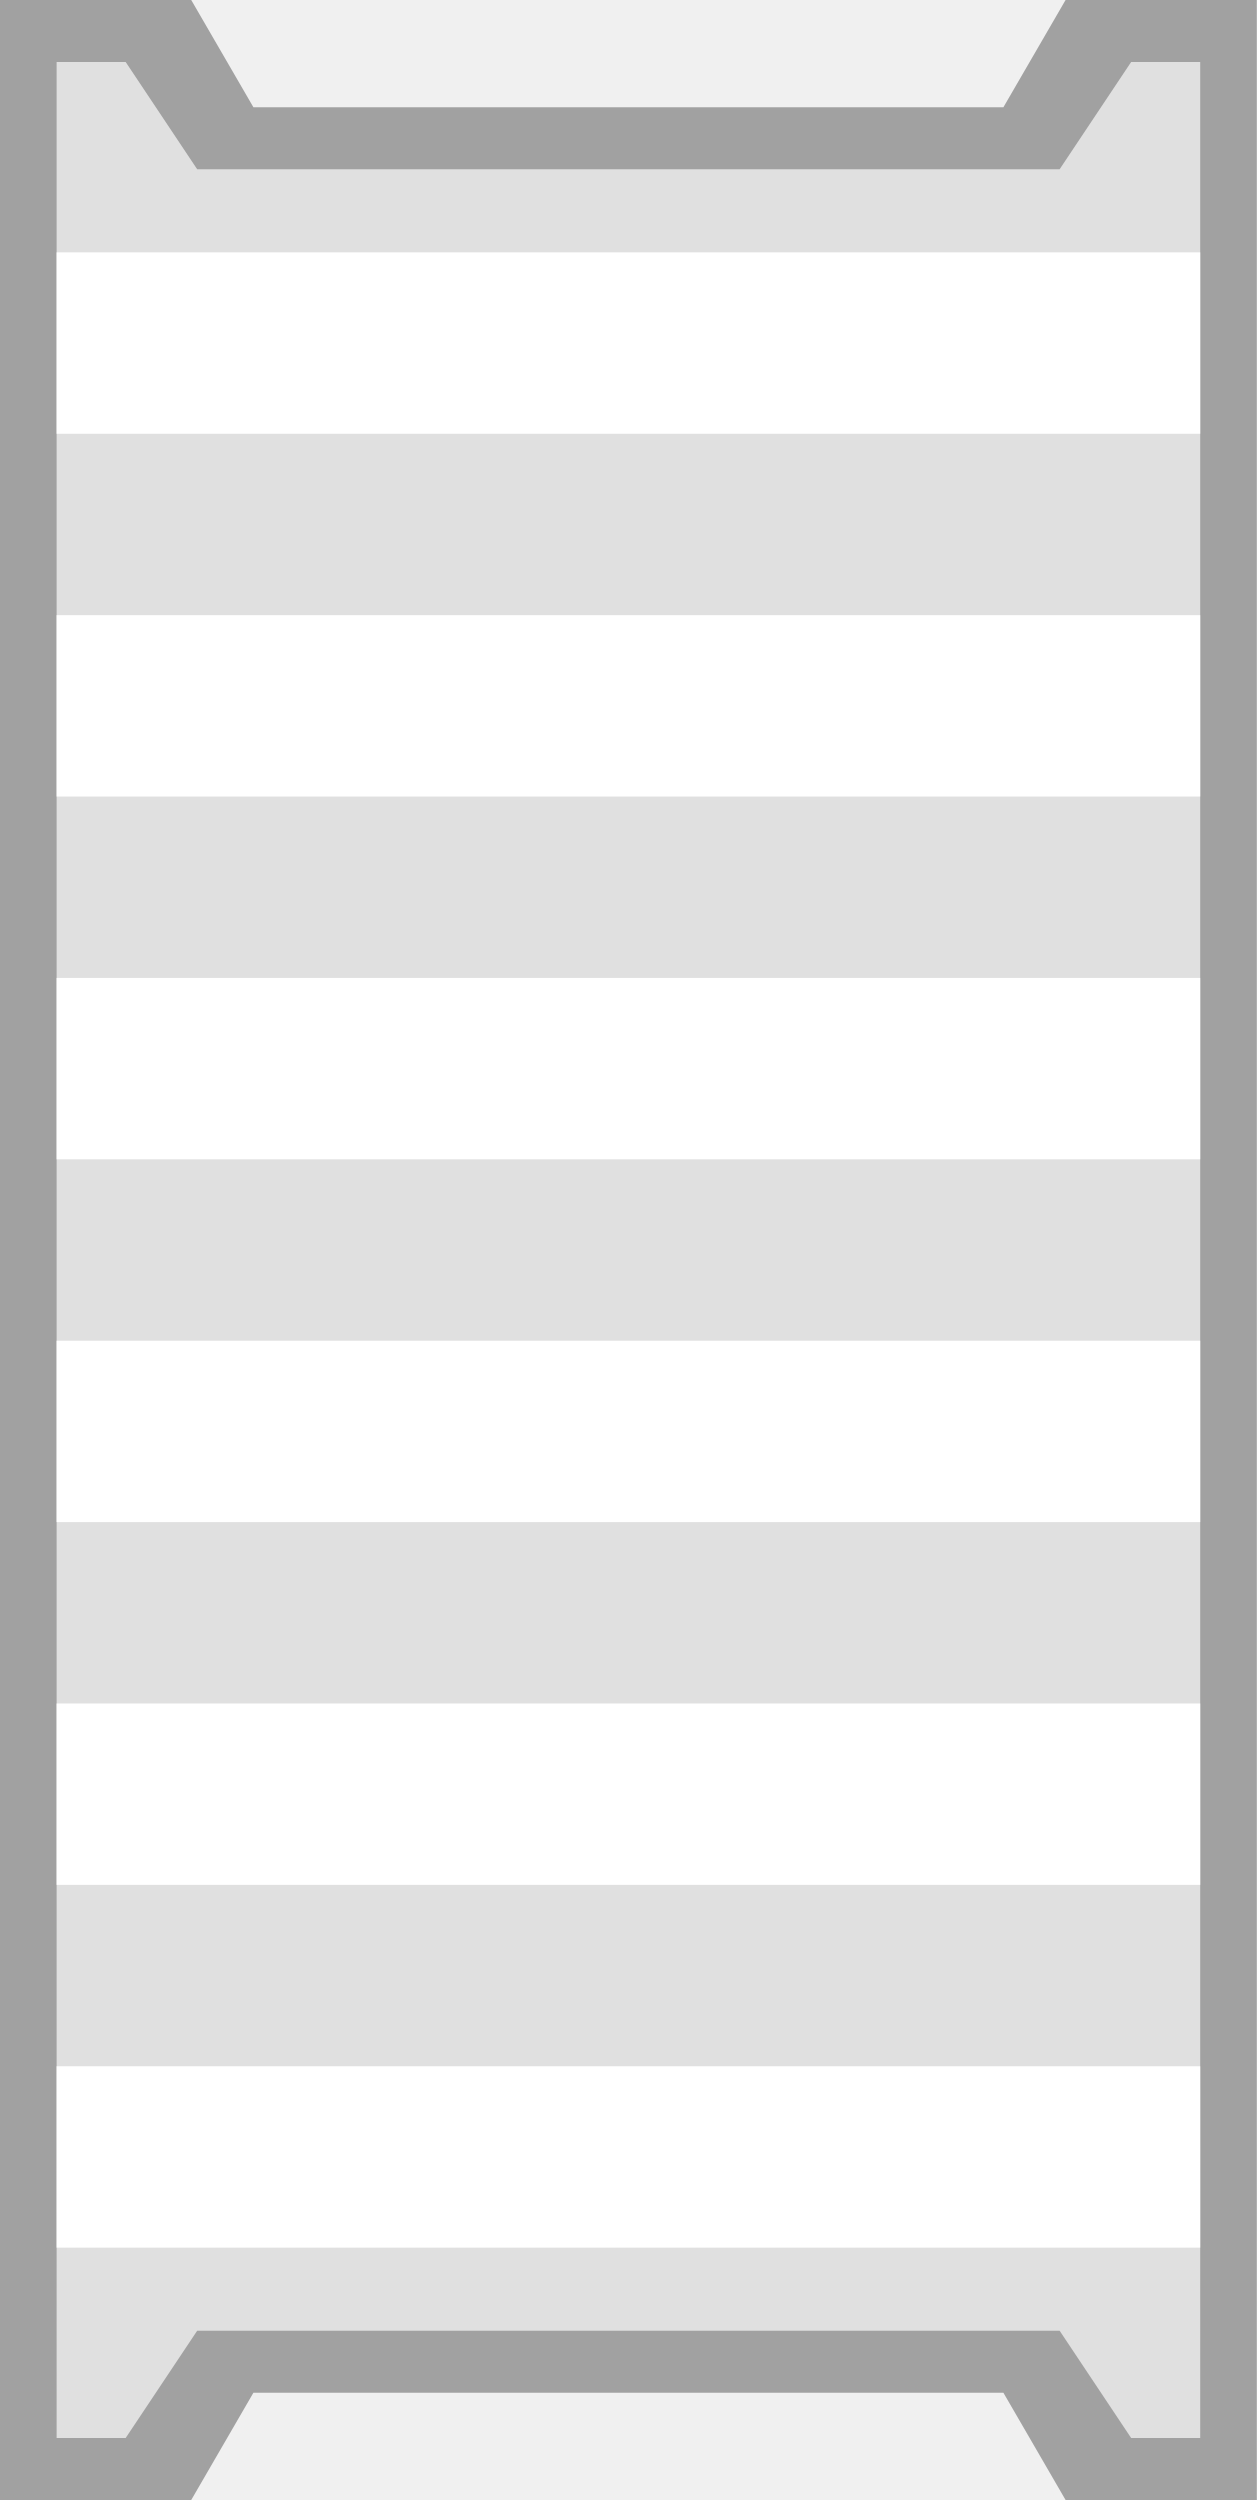
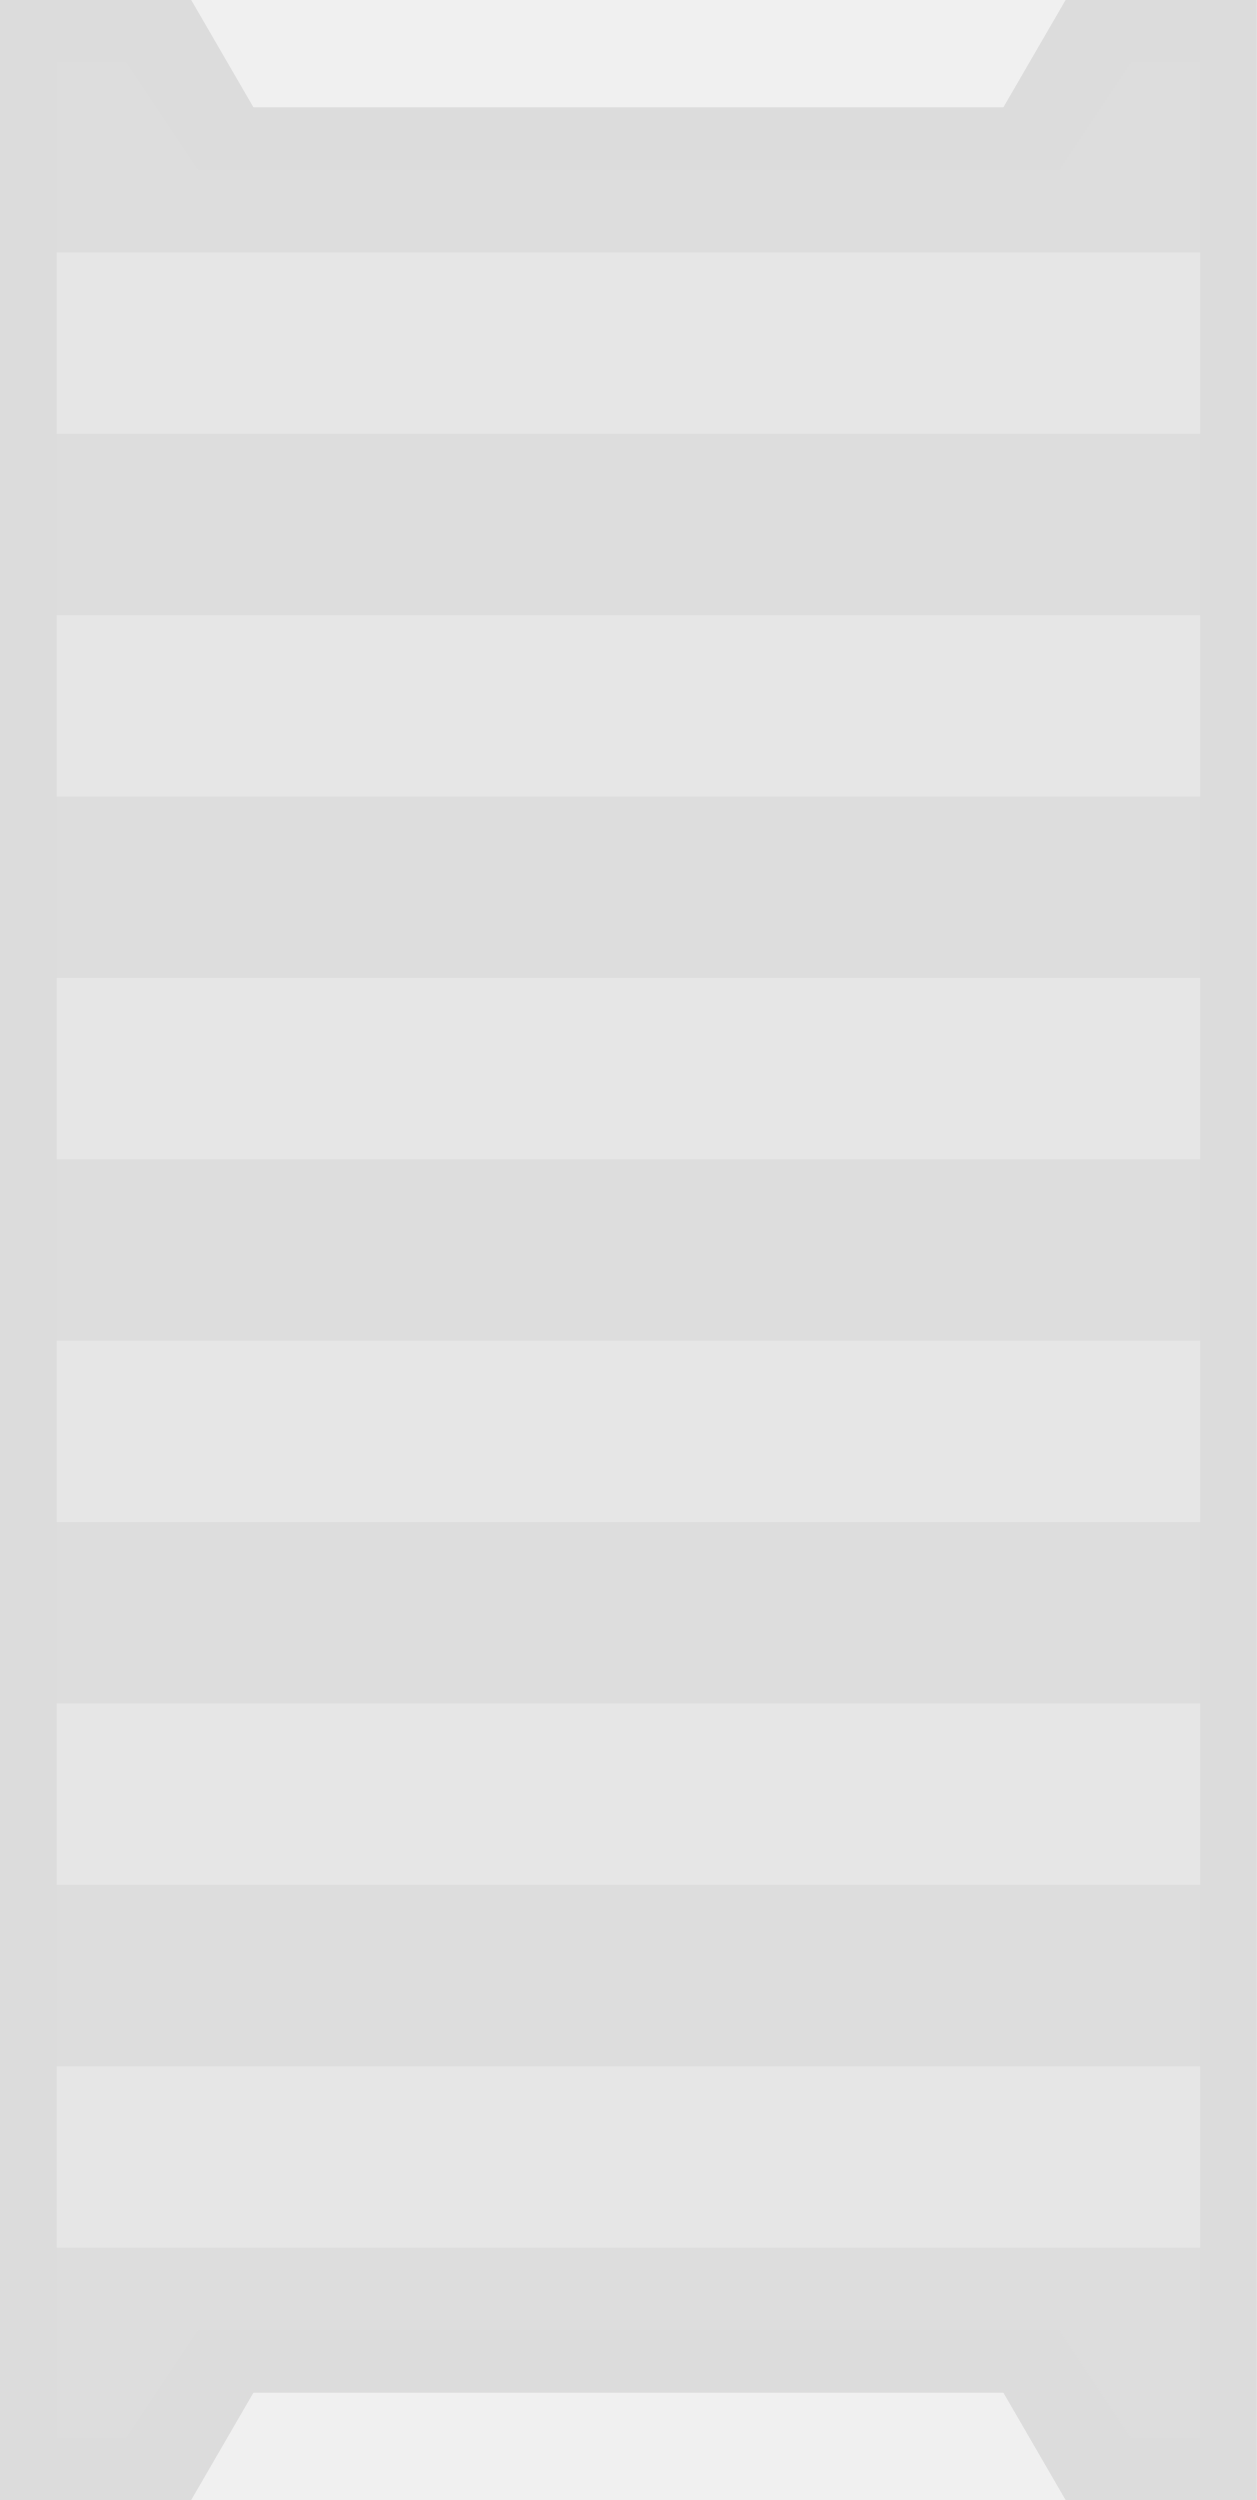
<svg xmlns="http://www.w3.org/2000/svg" width="281.18" height="559.308" viewBox="0 0 74.396 147.984" version="1.1" id="svg49750">
  <defs id="defs49747" />
  <g id="layer1">
-     <path id="rect1049-9-7-5-1-7-8" style="fill:#a1a1a1;fill-opacity:1;stroke-width:8.126;paint-order:markers stroke fill;stop-color:#000000" d="M 0 0 L 0 559.309 L 42.783 559.309 L 56.697 535.309 L 224.482 535.309 L 238.396 559.309 L 281.18 559.309 L 281.18 0 L 238.396 0 L 224.482 24 L 56.697 24 L 42.783 0 L 0 0 z " transform="scale(0.2645833)" />
-     <path id="rect1049-9-7-2-9-5-4-02" style="fill:#e0e0e0;fill-opacity:1;stroke-width:7.469;paint-order:markers stroke fill;stop-color:#000000" d="M 12.666 13.873 L 12.666 545.436 L 28.117 545.436 L 44.117 521.436 L 237.062 521.436 L 253.062 545.436 L 268.514 545.436 L 268.514 13.873 L 253.062 13.873 L 237.062 37.873 L 44.117 37.873 L 28.117 13.873 L 12.666 13.873 z " transform="scale(0.2645833)" />
-     <path id="rect24996-9-4-4-8" style="fill:#ffffff;stroke-width:2.97;paint-order:markers stroke fill;stop-color:#000000" d="M 3.351,133.047 H 71.044 V 122.31 H 3.351 Z" />
-     <path id="rect4123" style="fill:#ffffff;stroke-width:2.97;paint-order:markers stroke fill;stop-color:#000000" d="M 3.351,111.573 H 71.044 V 100.835 H 3.351 Z" />
-     <path id="rect4125" style="fill:#ffffff;stroke-width:2.97;paint-order:markers stroke fill;stop-color:#000000" d="M 3.351,90.098 H 71.044 V 79.361 H 3.351 Z" />
-     <path id="rect4127" style="fill:#ffffff;stroke-width:2.97;paint-order:markers stroke fill;stop-color:#000000" d="M 3.351,68.624 H 71.044 V 57.887 H 3.351 Z" />
-     <path id="rect4129" style="fill:#ffffff;stroke-width:2.97;paint-order:markers stroke fill;stop-color:#000000" d="M 3.351,47.15 H 71.044 V 36.413 H 3.351 Z" />
-     <path id="rect4131" style="fill:#ffffff;stroke-width:2.97;paint-order:markers stroke fill;stop-color:#000000" d="M 3.351,25.676 H 71.044 V 14.938 H 3.351 Z" />
+     <path id="rect1049-9-7-5-1-7-8" style="fill:#a1a1a1;fill-opacity:1;stroke-width:8.126;paint-order:markers stroke fill;stop-color:#000000;opacity:0.25" d="M 0 0 L 0 559.309 L 42.783 559.309 L 56.697 535.309 L 224.482 535.309 L 238.396 559.309 L 281.18 559.309 L 281.18 0 L 238.396 0 L 224.482 24 L 56.697 24 L 42.783 0 L 0 0 z " transform="scale(0.2645833)" />
+     <path id="rect1049-9-7-2-9-5-4-02" style="fill:#e0e0e0;fill-opacity:1;stroke-width:7.469;paint-order:markers stroke fill;stop-color:#000000;opacity:0.25" d="M 12.666 13.873 L 12.666 545.436 L 28.117 545.436 L 44.117 521.436 L 237.062 521.436 L 253.062 545.436 L 268.514 545.436 L 268.514 13.873 L 253.062 13.873 L 237.062 37.873 L 44.117 37.873 L 28.117 13.873 L 12.666 13.873 z " transform="scale(0.2645833)" />
+     <path id="rect24996-9-4-4-8" style="fill:#ffffff;stroke-width:2.97;paint-order:markers stroke fill;stop-color:#000000;opacity:0.25" d="M 3.351,133.047 H 71.044 V 122.31 H 3.351 Z" />
+     <path id="rect4123" style="fill:#ffffff;stroke-width:2.97;paint-order:markers stroke fill;stop-color:#000000;opacity:0.25" d="M 3.351,111.573 H 71.044 V 100.835 H 3.351 Z" />
+     <path id="rect4125" style="fill:#ffffff;stroke-width:2.97;paint-order:markers stroke fill;stop-color:#000000;opacity:0.25" d="M 3.351,90.098 H 71.044 V 79.361 H 3.351 Z" />
+     <path id="rect4127" style="fill:#ffffff;stroke-width:2.97;paint-order:markers stroke fill;stop-color:#000000;opacity:0.25" d="M 3.351,68.624 H 71.044 V 57.887 H 3.351 Z" />
+     <path id="rect4129" style="fill:#ffffff;stroke-width:2.97;paint-order:markers stroke fill;stop-color:#000000;opacity:0.25" d="M 3.351,47.15 H 71.044 V 36.413 H 3.351 Z" />
+     <path id="rect4131" style="fill:#ffffff;stroke-width:2.97;paint-order:markers stroke fill;stop-color:#000000;opacity:0.25" d="M 3.351,25.676 H 71.044 V 14.938 H 3.351 Z" />
  </g>
</svg>
